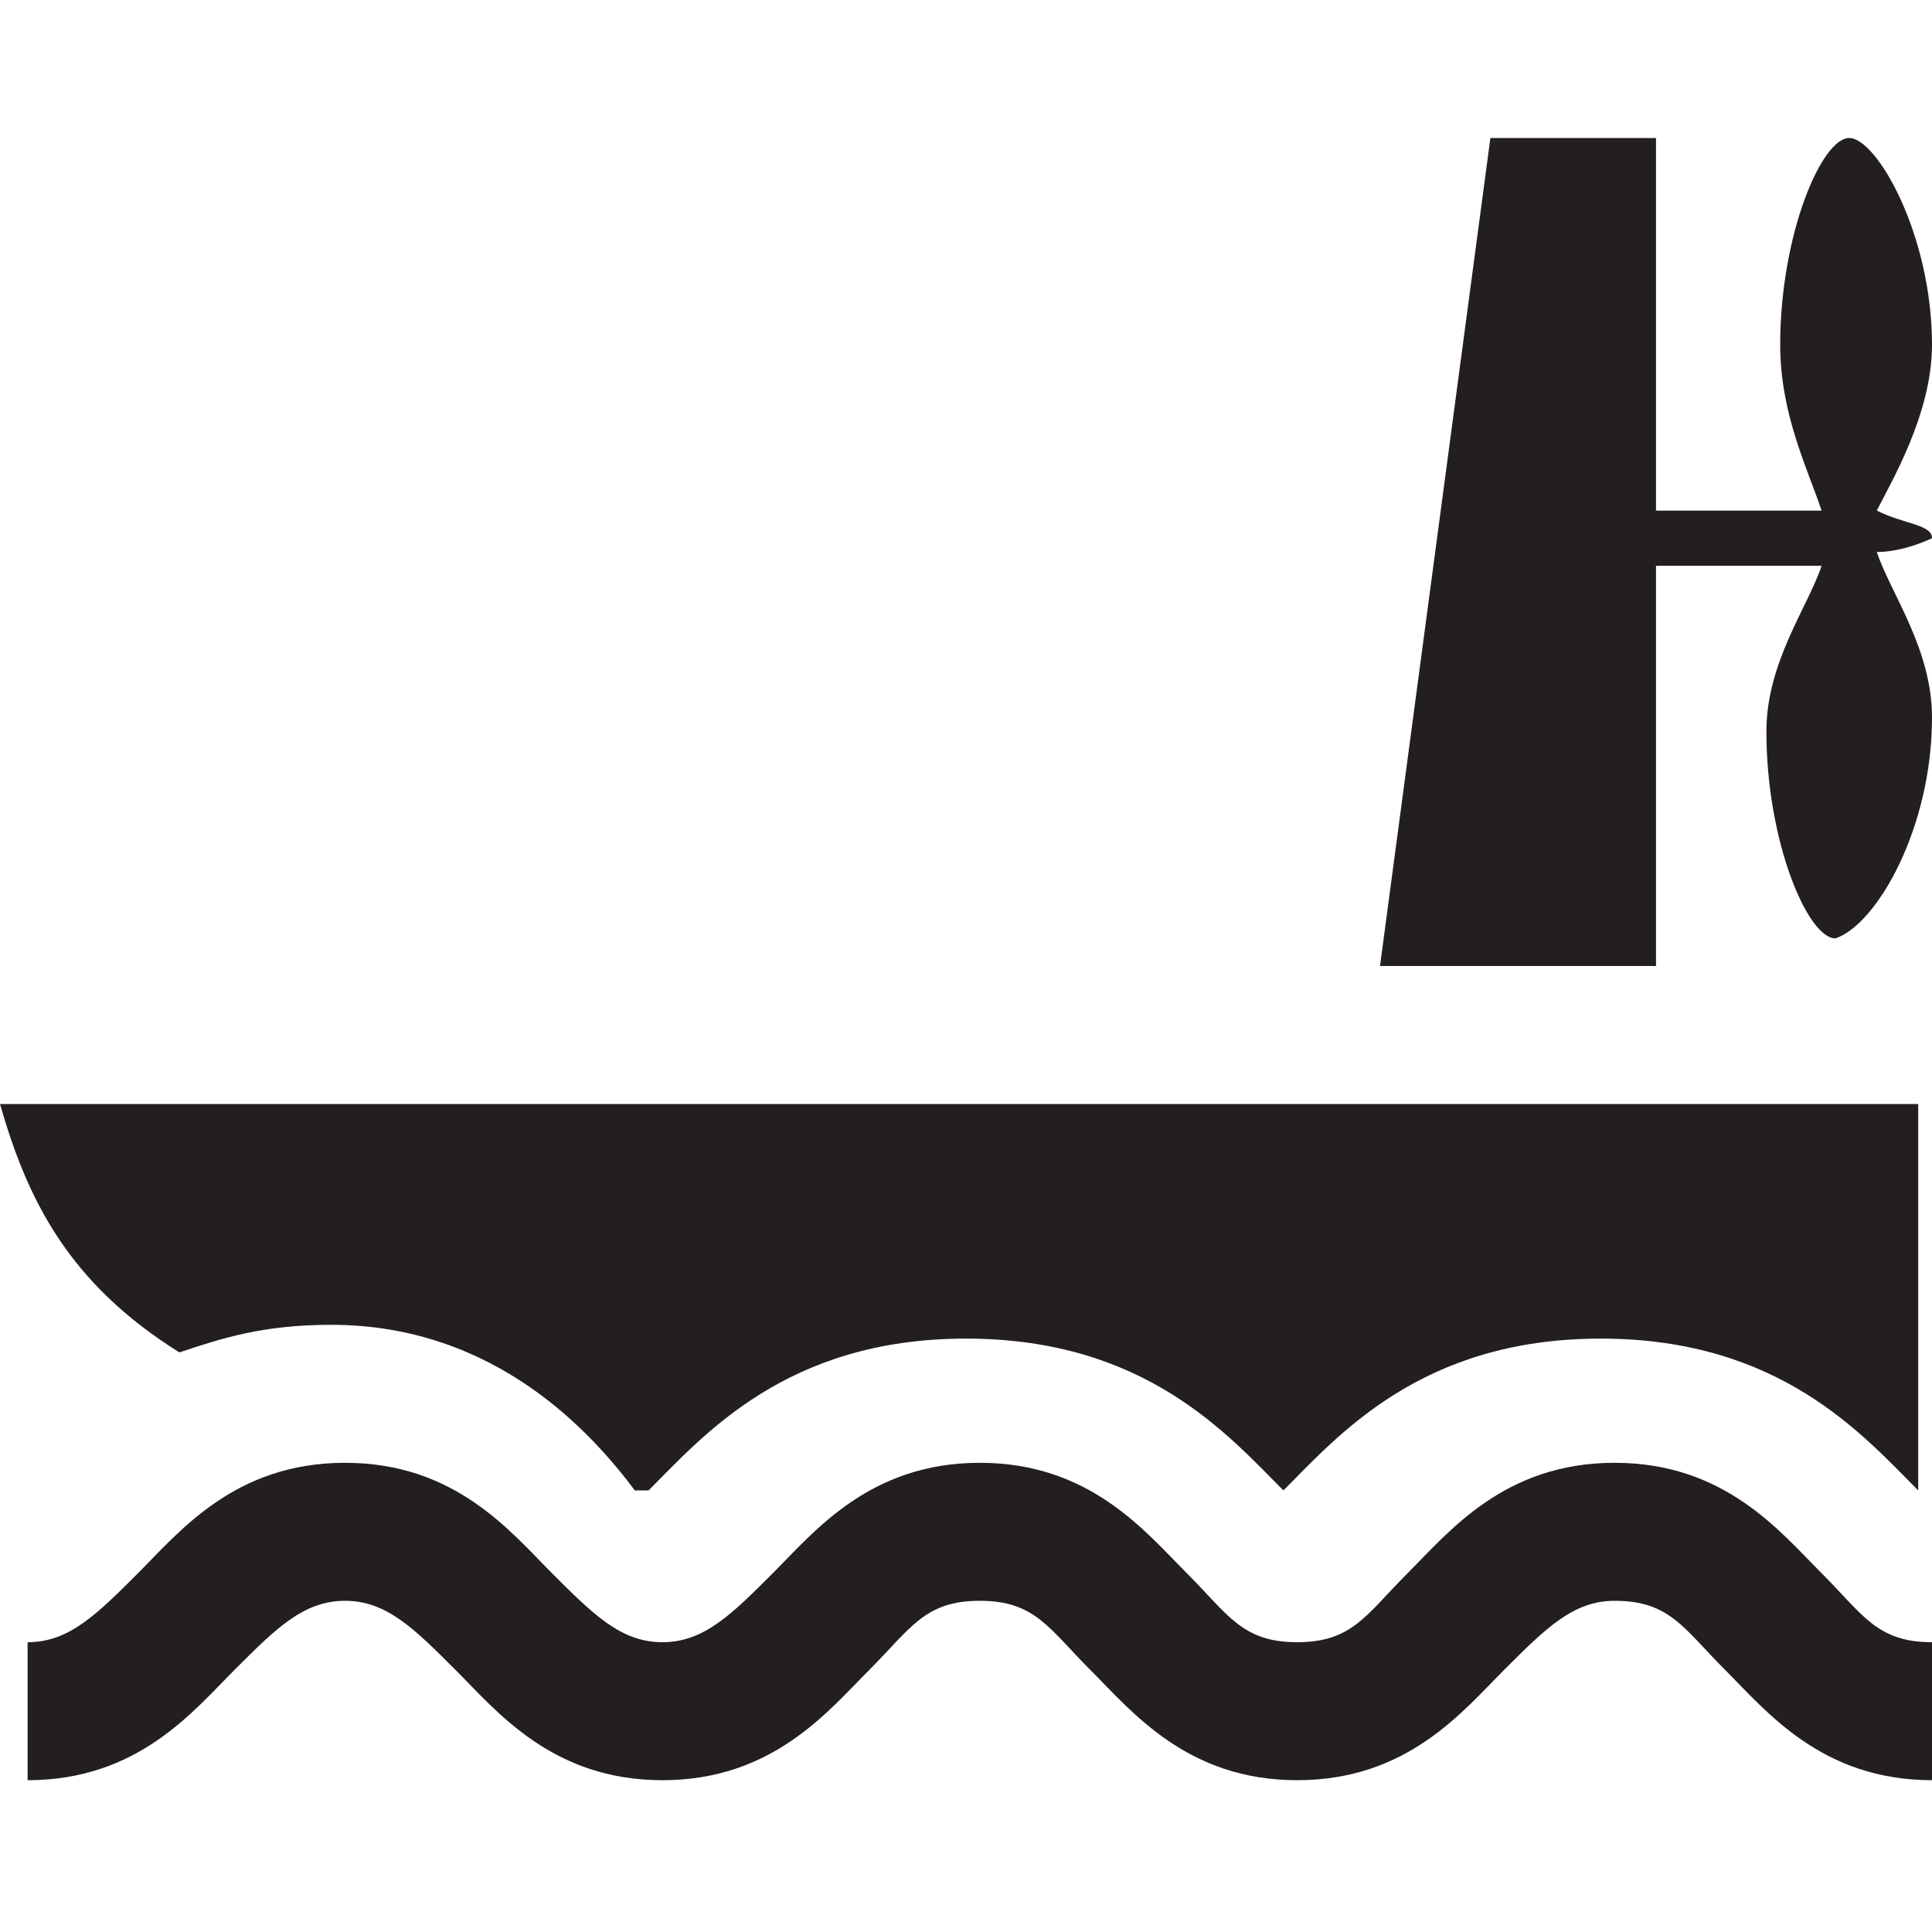
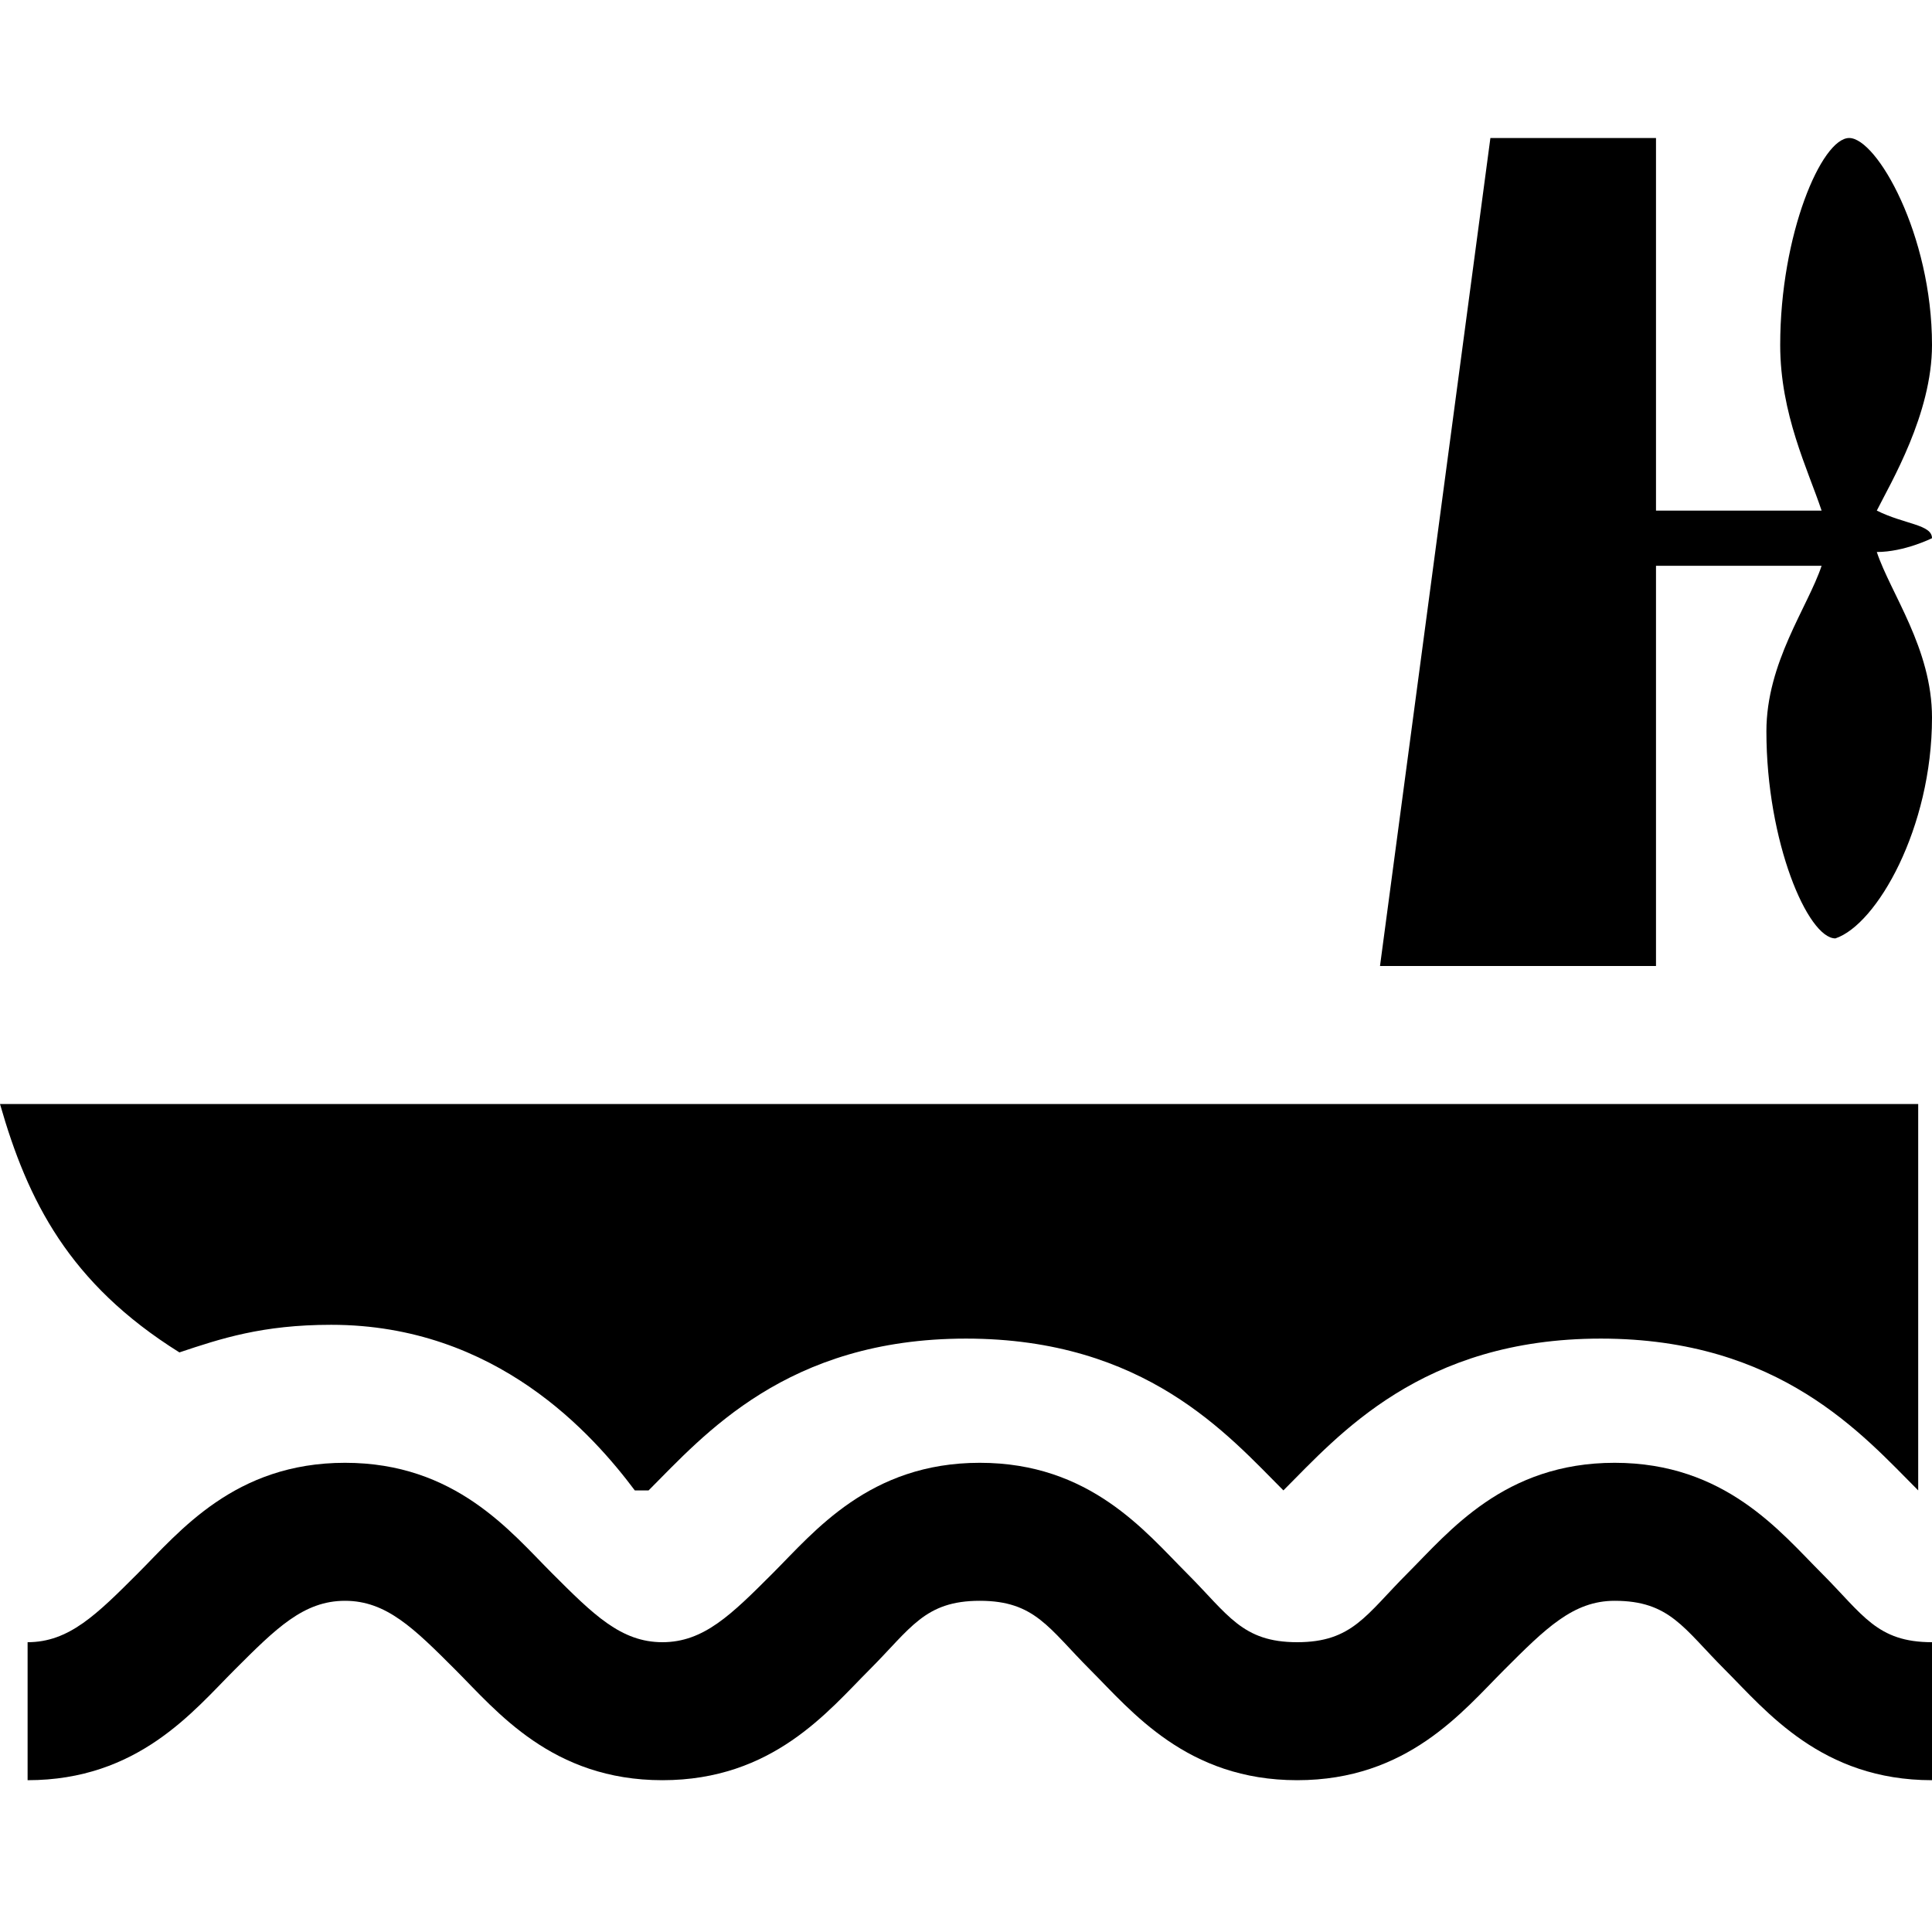
<svg xmlns="http://www.w3.org/2000/svg" version="1.1" id="Layer_1" x="0px" y="0px" width="14px" height="14px" viewBox="0 0 14 14" enable-background="new 0 0 14 14" xml:space="preserve">
-   <path fill="#231F20" d="M14,3.9L14,3.9c0-0.1-0.2-0.1-0.4-0.2C13.7,3.5,14,3,14,2.5c0-0.8-0.4-1.5-0.6-1.5c-0.2,0-0.5,0.7-0.5,1.5  c0,0.5,0.2,0.9,0.3,1.2c-0.1,0-0.8,0-1.2,0V1h-1.2L10,7h2V4.1c0.5,0,1.1,0,1.2,0c-0.1,0.3-0.4,0.7-0.4,1.2c0,0.8,0.3,1.5,0.5,1.5  C13.6,6.7,14,6,14,5.2c0-0.5-0.3-0.9-0.4-1.2C13.8,4,14,3.9,14,3.9z" />
-   <path fill="#231F20" d="M4.6,10.8C4.6,10.8,4.7,10.8,4.6,10.8c0.1,0,0.1,0,0.1,0c0.4-0.4,1-1.1,2.3-1.1s1.9,0.7,2.3,1.1  c0,0,0,0,0,0.1c0,0,0,0,0-0.1c0.4-0.4,1-1.1,2.3-1.1c1.3,0,1.9,0.7,2.3,1.1c0,0,0,0,0,0V8H0c0.2,0.7,0.5,1.3,1.3,1.8  c0.3-0.1,0.6-0.2,1.1-0.2C3.6,9.6,4.3,10.4,4.6,10.8z" />
+   <path d="M14,3.9L14,3.9c0-0.1-0.2-0.1-0.4-0.2C13.7,3.5,14,3,14,2.5c0-0.8-0.4-1.5-0.6-1.5c-0.2,0-0.5,0.7-0.5,1.5  c0,0.5,0.2,0.9,0.3,1.2c-0.1,0-0.8,0-1.2,0V1h-1.2L10,7h2V4.1c0.5,0,1.1,0,1.2,0c-0.1,0.3-0.4,0.7-0.4,1.2c0,0.8,0.3,1.5,0.5,1.5  C13.6,6.7,14,6,14,5.2c0-0.5-0.3-0.9-0.4-1.2C13.8,4,14,3.9,14,3.9z" />
+   <path d="M4.6,10.8C4.6,10.8,4.7,10.8,4.6,10.8c0.1,0,0.1,0,0.1,0c0.4-0.4,1-1.1,2.3-1.1s1.9,0.7,2.3,1.1  c0,0,0,0,0,0.1c0,0,0,0,0-0.1c0.4-0.4,1-1.1,2.3-1.1c1.3,0,1.9,0.7,2.3,1.1c0,0,0,0,0,0V8H0c0.2,0.7,0.5,1.3,1.3,1.8  c0.3-0.1,0.6-0.2,1.1-0.2C3.6,9.6,4.3,10.4,4.6,10.8z" />
  <g>
-     <path fill="#231F20" d="M14,12.9c-0.8,0-1.2-0.5-1.5-0.8c-0.3-0.3-0.4-0.5-0.8-0.5c-0.3,0-0.5,0.2-0.8,0.5   c-0.3,0.3-0.7,0.8-1.5,0.8c-0.8,0-1.2-0.5-1.5-0.8c-0.3-0.3-0.4-0.5-0.8-0.5s-0.5,0.2-0.8,0.5c-0.3,0.3-0.7,0.8-1.5,0.8   c-0.8,0-1.2-0.5-1.5-0.8c-0.3-0.3-0.5-0.5-0.8-0.5c-0.3,0-0.5,0.2-0.8,0.5c-0.3,0.3-0.7,0.8-1.5,0.8v-1c0.3,0,0.5-0.2,0.8-0.5   c0.3-0.3,0.7-0.8,1.5-0.8c0.8,0,1.2,0.5,1.5,0.8c0.3,0.3,0.5,0.5,0.8,0.5c0.3,0,0.5-0.2,0.8-0.5c0.3-0.3,0.7-0.8,1.5-0.8   c0.8,0,1.2,0.5,1.5,0.8c0.3,0.3,0.4,0.5,0.8,0.5s0.5-0.2,0.8-0.5c0.3-0.3,0.7-0.8,1.5-0.8c0.8,0,1.2,0.5,1.5,0.8   c0.3,0.3,0.4,0.5,0.8,0.5V12.9z" />
+     <path d="M14,12.9c-0.8,0-1.2-0.5-1.5-0.8c-0.3-0.3-0.4-0.5-0.8-0.5c-0.3,0-0.5,0.2-0.8,0.5   c-0.3,0.3-0.7,0.8-1.5,0.8c-0.8,0-1.2-0.5-1.5-0.8c-0.3-0.3-0.4-0.5-0.8-0.5s-0.5,0.2-0.8,0.5c-0.3,0.3-0.7,0.8-1.5,0.8   c-0.8,0-1.2-0.5-1.5-0.8c-0.3-0.3-0.5-0.5-0.8-0.5c-0.3,0-0.5,0.2-0.8,0.5c-0.3,0.3-0.7,0.8-1.5,0.8v-1c0.3,0,0.5-0.2,0.8-0.5   c0.3-0.3,0.7-0.8,1.5-0.8c0.8,0,1.2,0.5,1.5,0.8c0.3,0.3,0.5,0.5,0.8,0.5c0.3,0,0.5-0.2,0.8-0.5c0.3-0.3,0.7-0.8,1.5-0.8   c0.8,0,1.2,0.5,1.5,0.8c0.3,0.3,0.4,0.5,0.8,0.5s0.5-0.2,0.8-0.5c0.3-0.3,0.7-0.8,1.5-0.8c0.8,0,1.2,0.5,1.5,0.8   c0.3,0.3,0.4,0.5,0.8,0.5V12.9z" />
  </g>
</svg>
